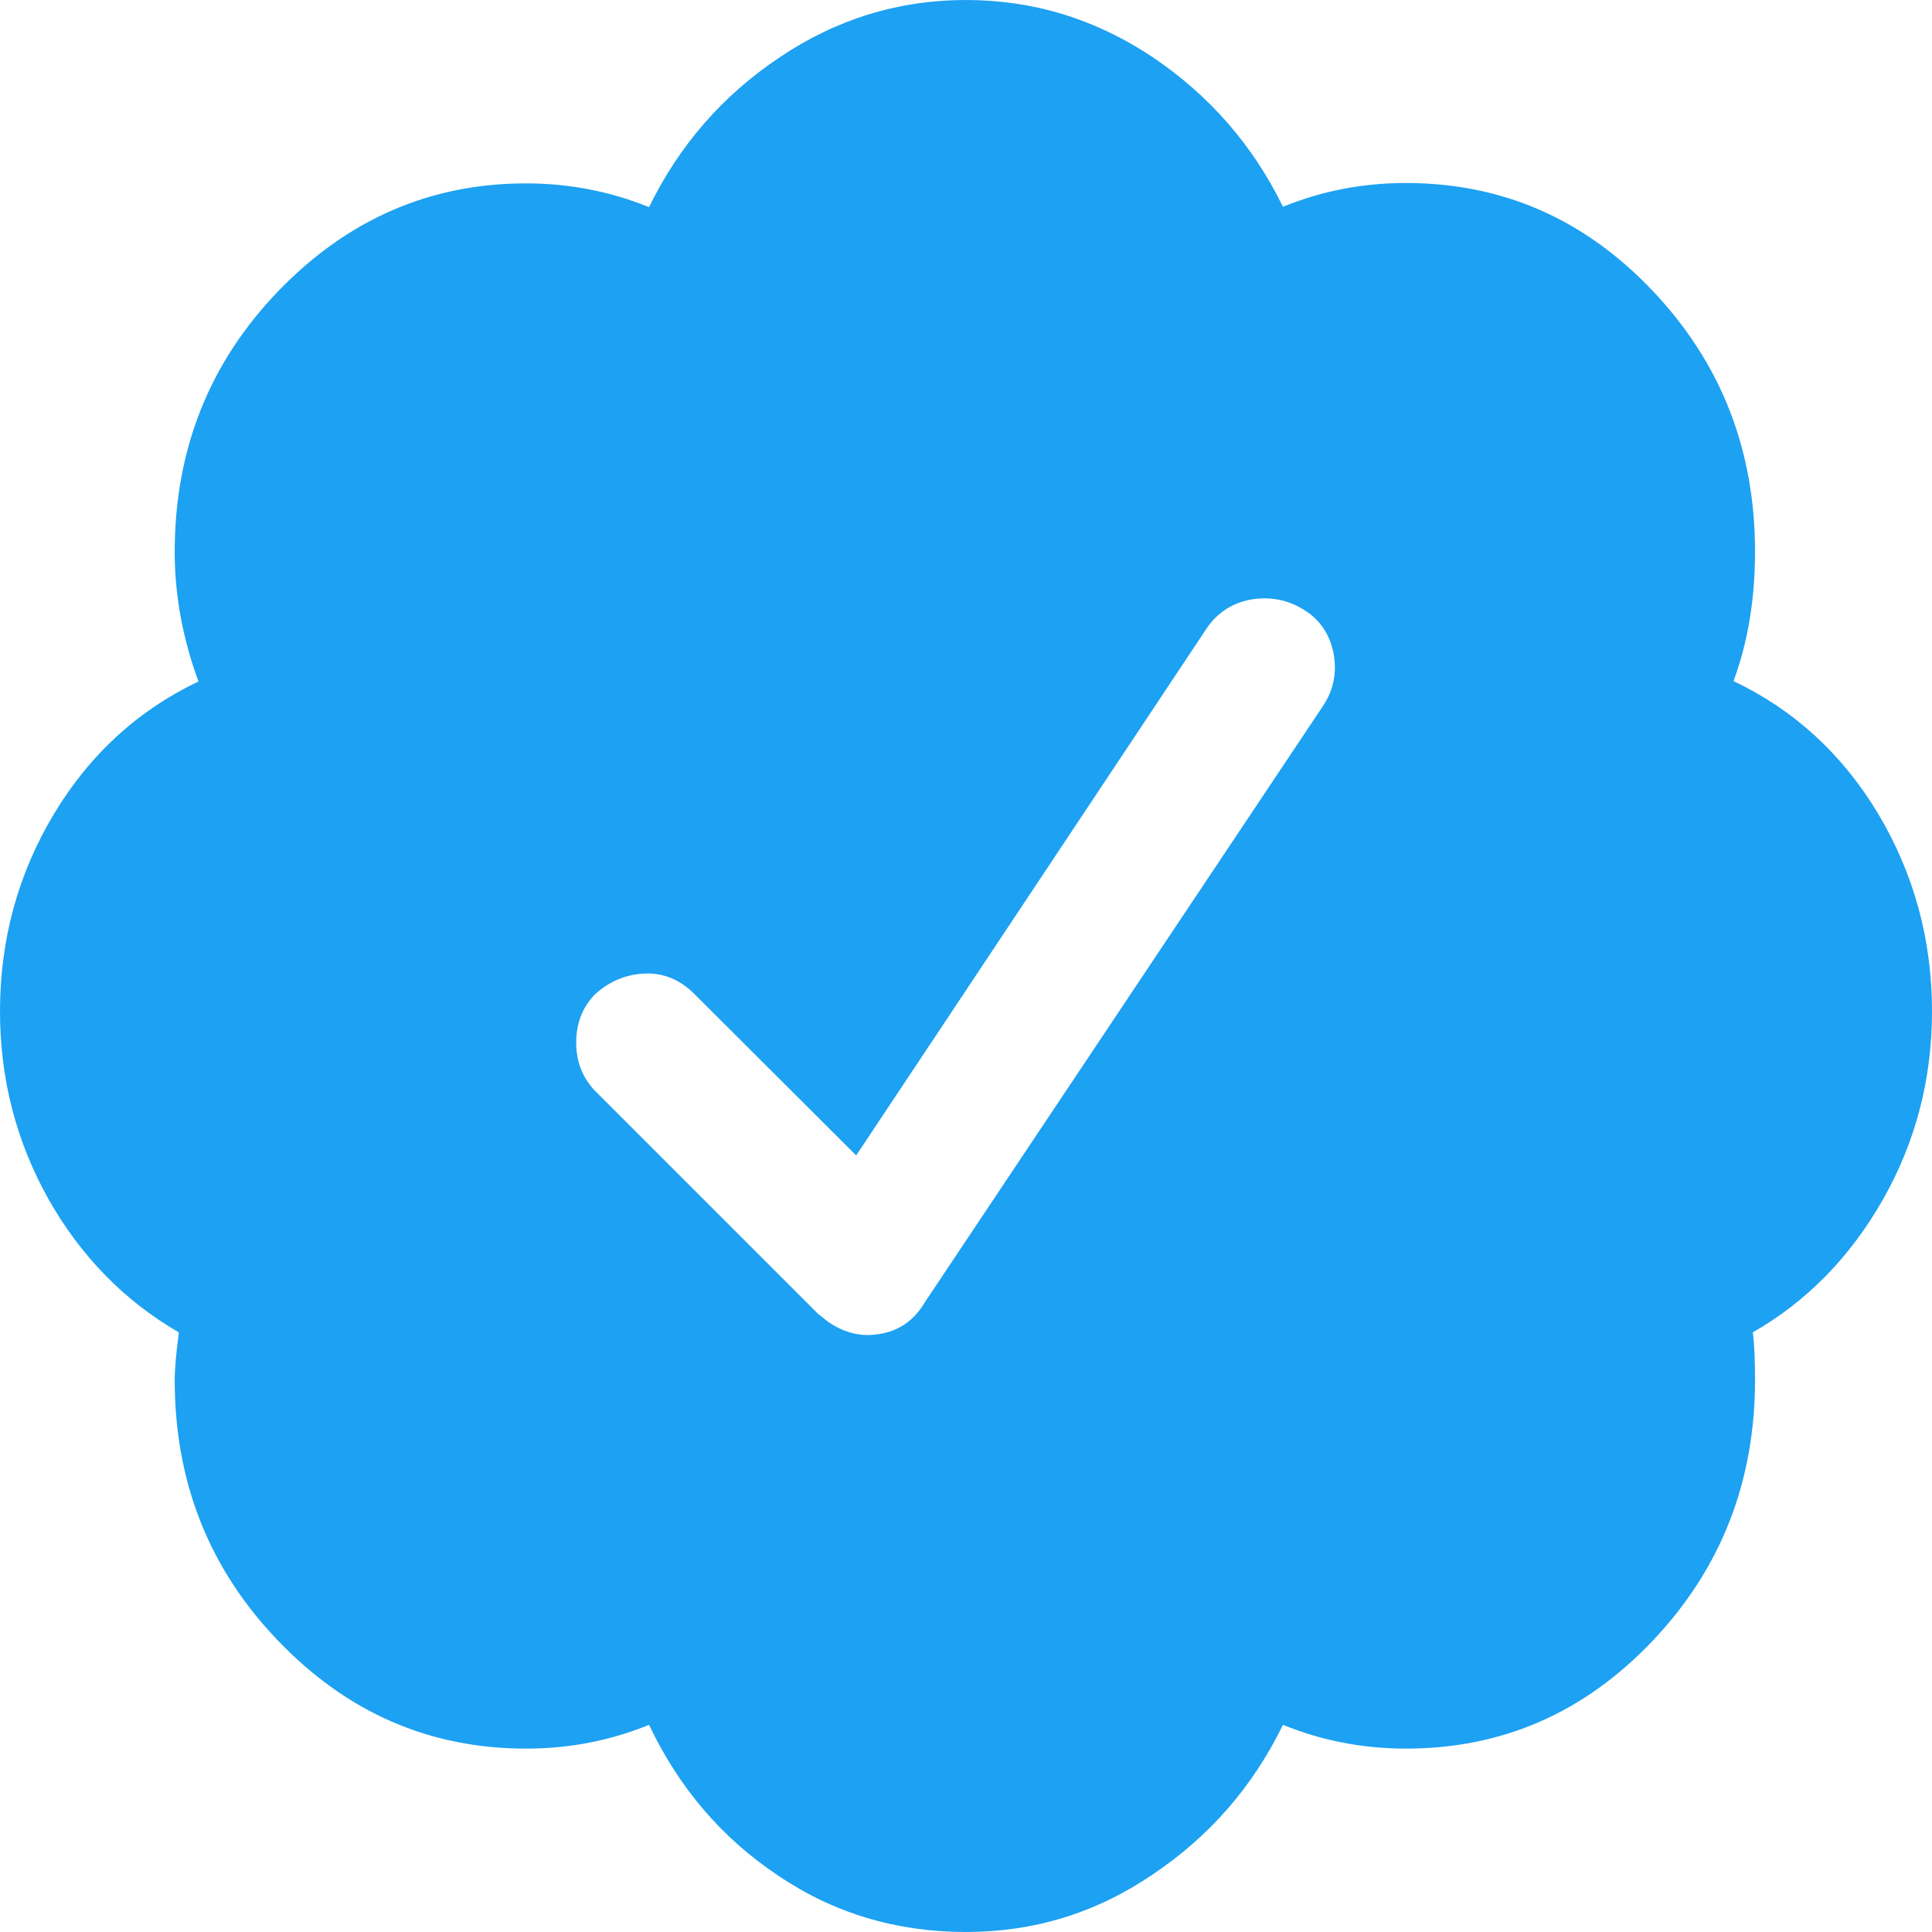
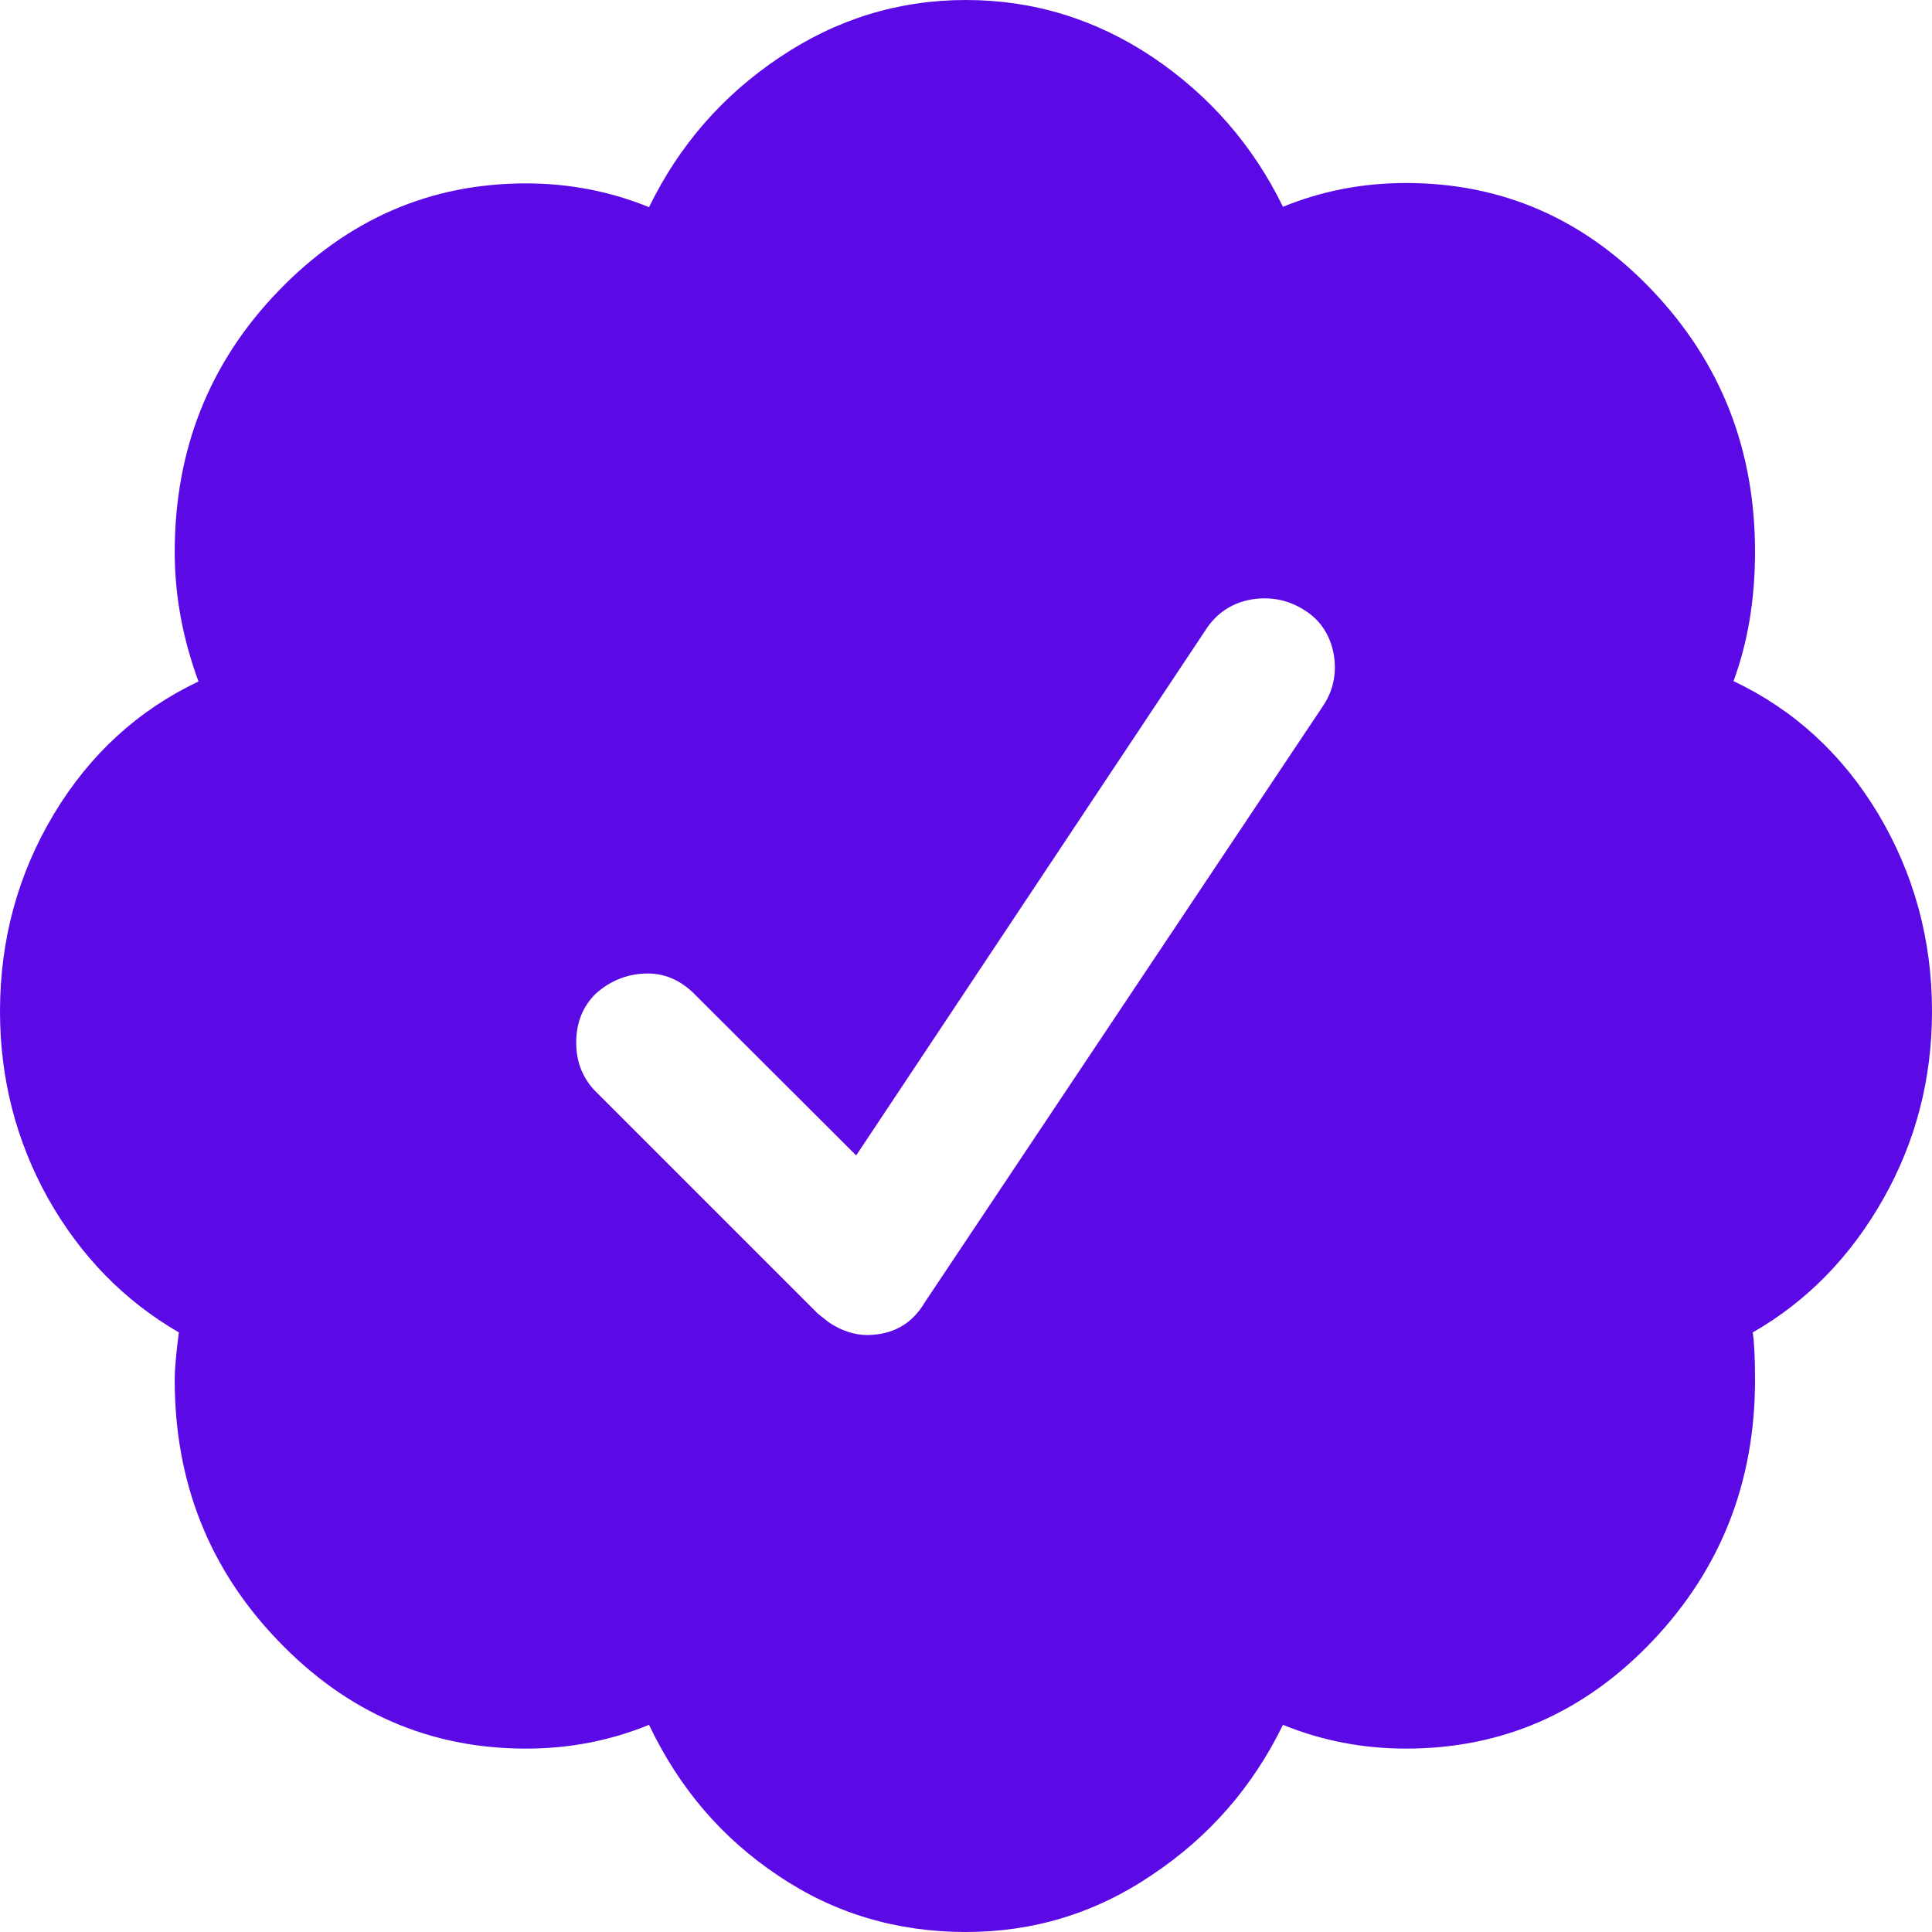
- <svg xmlns="http://www.w3.org/2000/svg" height="25" viewBox="0 0 512 512" width="25">
-   <path d="m512 268c0 17.9-4.3 34.5-12.9 49.7s-20.1 27.1-34.6 35.4c.4 2.7.6 6.9.6 12.6 0 27.1-9.1 50.1-27.1 69.1-18.1 19.1-39.9 28.6-65.4 28.6-11.4 0-22.3-2.1-32.6-6.3-8 16.4-19.5 29.6-34.6 39.7-15 10.2-31.5 15.2-49.4 15.2-18.3 0-34.9-4.9-49.7-14.9-14.9-9.9-26.3-23.2-34.3-40-10.3 4.2-21.1 6.3-32.6 6.3-25.5 0-47.4-9.5-65.7-28.6-18.3-19-27.4-42.1-27.4-69.1 0-3 .4-7.2 1.1-12.6-14.5-8.4-26-20.2-34.6-35.4-8.5-15.2-12.8-31.8-12.8-49.7 0-19 4.8-36.5 14.3-52.3s22.3-27.5 38.3-35.1c-4.2-11.4-6.3-22.9-6.3-34.3 0-27 9.1-50.1 27.4-69.1s40.2-28.6 65.7-28.6c11.4 0 22.3 2.1 32.6 6.3 8-16.4 19.5-29.6 34.6-39.7 15-10.1 31.5-15.2 49.4-15.2s34.4 5.1 49.4 15.1c15 10.1 26.6 23.3 34.6 39.7 10.3-4.2 21.1-6.3 32.6-6.3 25.5 0 47.3 9.5 65.4 28.6s27.1 42.1 27.1 69.1c0 12.6-1.9 24-5.7 34.3 16 7.6 28.8 19.3 38.3 35.1 9.5 15.9 14.3 33.4 14.3 52.4zm-266.9 77.1 105.7-158.3c2.7-4.2 3.5-8.8 2.6-13.7-1-4.9-3.5-8.8-7.7-11.4-4.2-2.7-8.8-3.6-13.7-2.9-5 .8-9 3.2-12 7.4l-93.1 140-42.9-42.8c-3.8-3.8-8.2-5.6-13.1-5.4-5 .2-9.3 2-13.1 5.4-3.4 3.4-5.1 7.7-5.1 12.9 0 5.1 1.7 9.4 5.1 12.9l58.9 58.9 2.9 2.3c3.4 2.3 6.9 3.4 10.3 3.4 6.7-.1 11.8-2.9 15.2-8.7z" fill="#1da1f2" />
+ <svg xmlns="http://www.w3.org/2000/svg" height="20" viewBox="0 0 512 512" width="20">
+   <path d="m512 268c0 17.9-4.3 34.5-12.9 49.7s-20.1 27.1-34.6 35.4c.4 2.7.6 6.9.6 12.6 0 27.1-9.1 50.1-27.1 69.1-18.1 19.1-39.9 28.6-65.4 28.6-11.4 0-22.3-2.1-32.6-6.3-8 16.4-19.5 29.6-34.6 39.7-15 10.2-31.5 15.2-49.4 15.2-18.3 0-34.9-4.9-49.7-14.9-14.9-9.9-26.3-23.2-34.3-40-10.3 4.2-21.1 6.3-32.6 6.3-25.5 0-47.4-9.5-65.7-28.6-18.3-19-27.4-42.1-27.4-69.1 0-3 .4-7.2 1.1-12.6-14.5-8.4-26-20.2-34.6-35.4-8.5-15.2-12.8-31.8-12.8-49.7 0-19 4.8-36.5 14.3-52.3s22.3-27.5 38.3-35.1c-4.2-11.4-6.3-22.9-6.3-34.3 0-27 9.1-50.1 27.4-69.1s40.2-28.6 65.7-28.6c11.4 0 22.3 2.1 32.6 6.3 8-16.4 19.5-29.6 34.6-39.7 15-10.1 31.5-15.2 49.4-15.2s34.4 5.1 49.4 15.1c15 10.1 26.6 23.3 34.6 39.7 10.3-4.2 21.1-6.3 32.6-6.3 25.5 0 47.3 9.5 65.4 28.6s27.1 42.1 27.1 69.1c0 12.6-1.9 24-5.7 34.3 16 7.6 28.8 19.3 38.3 35.1 9.5 15.9 14.3 33.4 14.3 52.4zm-266.9 77.1 105.7-158.3c2.7-4.2 3.5-8.8 2.6-13.7-1-4.9-3.5-8.8-7.7-11.4-4.2-2.7-8.8-3.6-13.7-2.9-5 .8-9 3.2-12 7.4l-93.1 140-42.9-42.8c-3.8-3.8-8.2-5.6-13.1-5.4-5 .2-9.3 2-13.1 5.4-3.4 3.4-5.1 7.7-5.1 12.9 0 5.1 1.7 9.4 5.1 12.9l58.9 58.9 2.9 2.3c3.4 2.3 6.9 3.4 10.3 3.4 6.7-.1 11.8-2.9 15.2-8.7z" fill="#5B0AE6" />
</svg>
